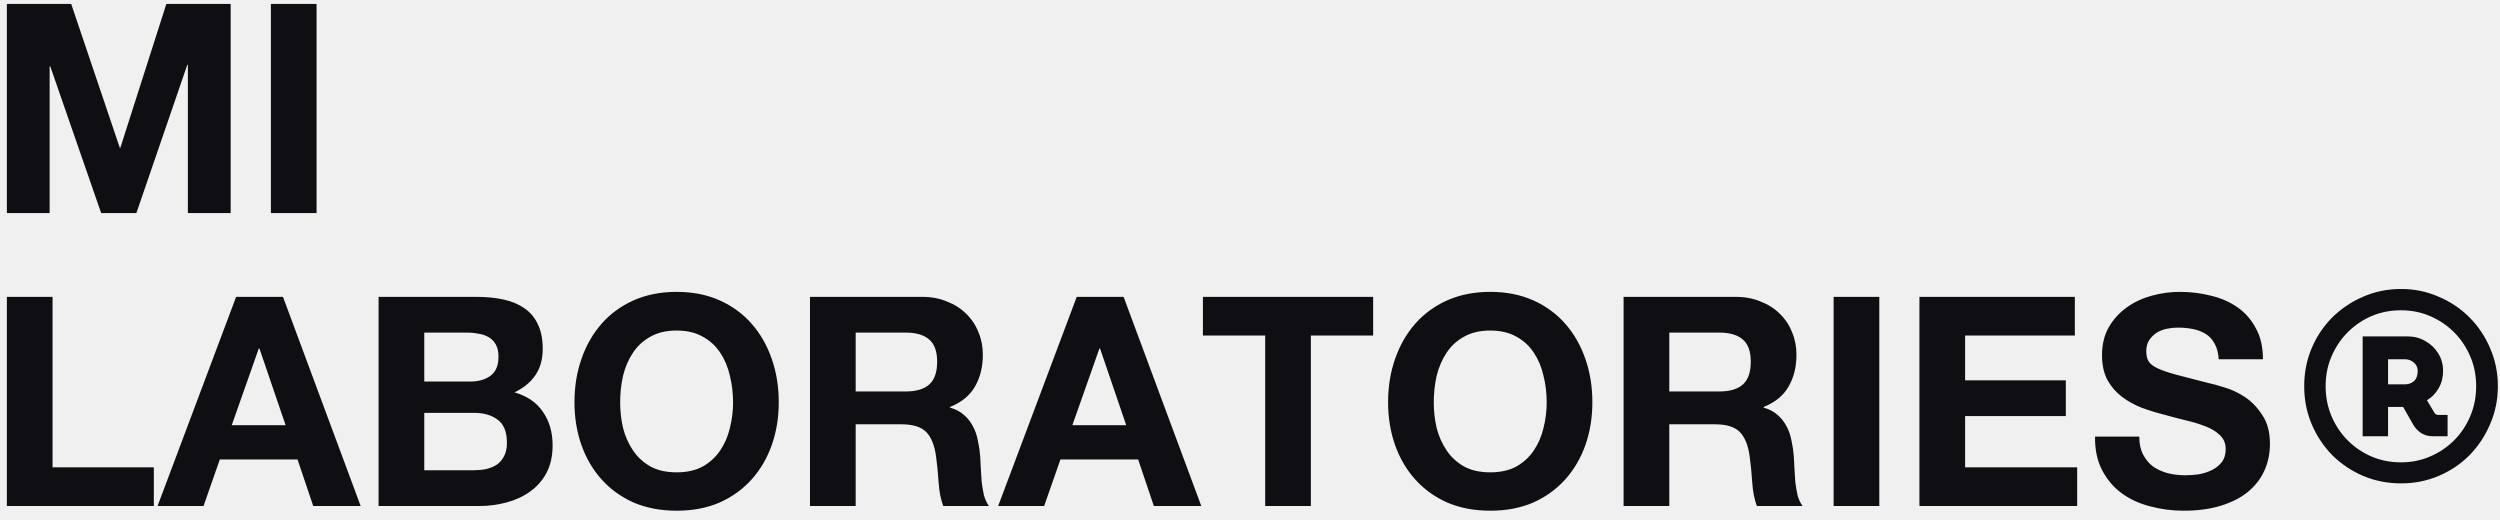
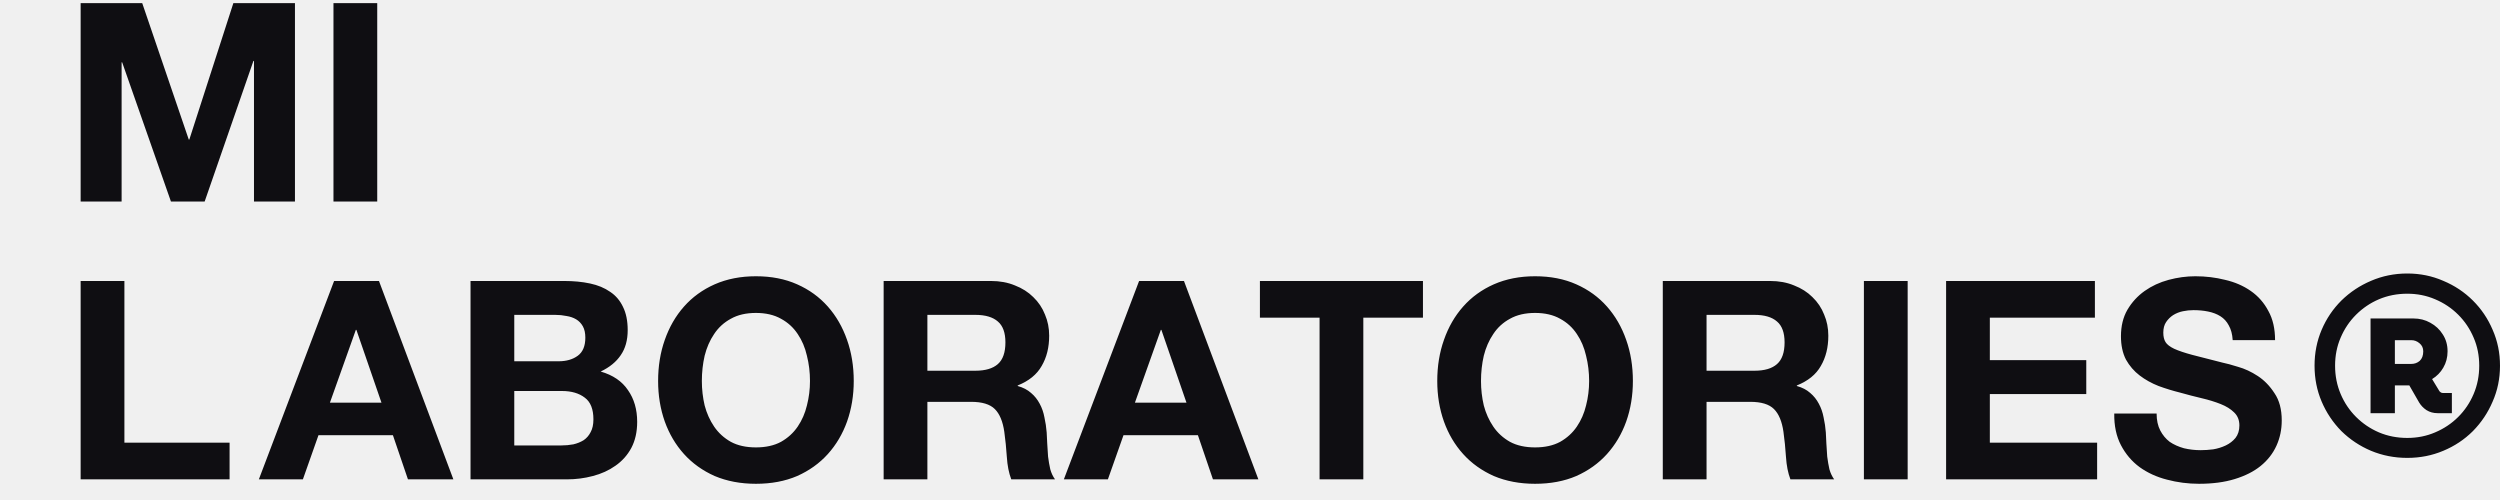
- <svg xmlns="http://www.w3.org/2000/svg" width="207" height="43" viewBox="0 0 207 43" fill="none">
-   <path fill-rule="evenodd" clip-rule="evenodd" d="M0.569 17.642V0.323H5.894L9.918 12.233H9.966L13.774 0.323H19.099V17.642H15.556V5.368H15.508L11.292 17.642H8.376L4.16 5.49H4.111V17.642H0.569ZM22.429 17.642V0.323H26.212V17.642H22.429ZM0.569 24.579V41.898H12.737V38.697H4.352V24.579H0.569ZM21.43 28.849L19.189 35.204H23.647L21.479 28.849H21.43ZM13.045 41.898L19.551 24.579H23.43L29.864 41.898H25.936L24.635 38.042H18.201L16.852 41.898H13.045ZM35.13 31.59V27.539H38.672C39.01 27.539 39.331 27.571 39.636 27.636C39.957 27.684 40.238 27.781 40.479 27.927C40.72 28.072 40.913 28.274 41.058 28.533C41.202 28.792 41.275 29.123 41.275 29.528C41.275 30.255 41.058 30.781 40.624 31.104C40.19 31.428 39.636 31.59 38.961 31.59H35.13ZM31.347 24.579V41.898H39.684C40.455 41.898 41.202 41.801 41.925 41.607C42.664 41.413 43.315 41.114 43.877 40.71C44.455 40.306 44.913 39.788 45.25 39.157C45.587 38.511 45.756 37.751 45.756 36.877C45.756 35.794 45.491 34.872 44.961 34.112C44.447 33.336 43.66 32.794 42.6 32.487C43.371 32.115 43.949 31.638 44.335 31.056C44.736 30.474 44.937 29.746 44.937 28.873C44.937 28.064 44.8 27.385 44.527 26.835C44.27 26.285 43.901 25.849 43.419 25.525C42.937 25.186 42.359 24.943 41.684 24.798C41.009 24.652 40.263 24.579 39.443 24.579H31.347ZM35.13 38.939V34.185H39.251C40.07 34.185 40.728 34.379 41.226 34.767C41.724 35.139 41.973 35.77 41.973 36.659C41.973 37.112 41.893 37.484 41.732 37.775C41.588 38.066 41.387 38.3 41.13 38.478C40.873 38.64 40.576 38.761 40.238 38.842C39.901 38.907 39.548 38.939 39.178 38.939H35.13ZM51.59 31.104C51.429 31.816 51.349 32.552 51.349 33.312C51.349 34.039 51.429 34.751 51.59 35.446C51.766 36.126 52.039 36.74 52.409 37.29C52.778 37.84 53.26 38.284 53.855 38.624C54.449 38.947 55.172 39.109 56.023 39.109C56.875 39.109 57.597 38.947 58.192 38.624C58.786 38.284 59.268 37.84 59.638 37.29C60.007 36.74 60.272 36.126 60.433 35.446C60.609 34.751 60.698 34.039 60.698 33.312C60.698 32.552 60.609 31.816 60.433 31.104C60.272 30.393 60.007 29.762 59.638 29.212C59.268 28.646 58.786 28.202 58.192 27.878C57.597 27.539 56.875 27.369 56.023 27.369C55.172 27.369 54.449 27.539 53.855 27.878C53.26 28.202 52.778 28.646 52.409 29.212C52.039 29.762 51.766 30.393 51.59 31.104ZM48.144 36.853C47.758 35.754 47.566 34.573 47.566 33.312C47.566 32.018 47.758 30.821 48.144 29.722C48.53 28.606 49.084 27.636 49.807 26.811C50.529 25.986 51.413 25.339 52.457 24.87C53.517 24.401 54.706 24.167 56.023 24.167C57.356 24.167 58.545 24.401 59.589 24.87C60.633 25.339 61.517 25.986 62.24 26.811C62.963 27.636 63.517 28.606 63.902 29.722C64.288 30.821 64.481 32.018 64.481 33.312C64.481 34.573 64.288 35.754 63.902 36.853C63.517 37.937 62.963 38.883 62.24 39.691C61.517 40.5 60.633 41.138 59.589 41.607C58.545 42.06 57.356 42.287 56.023 42.287C54.706 42.287 53.517 42.06 52.457 41.607C51.413 41.138 50.529 40.5 49.807 39.691C49.084 38.883 48.53 37.937 48.144 36.853ZM70.85 32.414V27.539H74.994C75.861 27.539 76.512 27.733 76.946 28.121C77.379 28.493 77.596 29.099 77.596 29.94C77.596 30.813 77.379 31.444 76.946 31.832C76.512 32.22 75.861 32.414 74.994 32.414H70.85ZM67.067 24.579V41.898H70.85V35.131H74.632C75.58 35.131 76.263 35.341 76.681 35.762C77.098 36.182 77.371 36.845 77.5 37.751C77.596 38.446 77.668 39.174 77.717 39.934C77.765 40.694 77.893 41.349 78.102 41.898H81.885C81.709 41.656 81.572 41.365 81.475 41.025C81.395 40.669 81.331 40.298 81.283 39.91C81.251 39.521 81.227 39.141 81.21 38.769C81.194 38.397 81.178 38.074 81.162 37.799C81.13 37.363 81.066 36.926 80.969 36.489C80.889 36.053 80.753 35.657 80.56 35.301C80.367 34.929 80.118 34.613 79.813 34.355C79.508 34.08 79.122 33.878 78.656 33.748V33.7C79.62 33.312 80.311 32.746 80.729 32.002C81.162 31.258 81.379 30.377 81.379 29.358C81.379 28.695 81.259 28.08 81.018 27.515C80.793 26.932 80.455 26.423 80.006 25.986C79.572 25.55 79.042 25.21 78.415 24.968C77.805 24.709 77.114 24.579 76.343 24.579H67.067ZM91.034 28.849L88.793 35.204H93.25L91.082 28.849H91.034ZM82.648 41.898L89.154 24.579H93.034L99.467 41.898H95.539L94.238 38.042H87.805L86.456 41.898H82.648ZM104.758 27.781V41.898H108.54V27.781H113.697V24.579H99.601V27.781H104.758ZM118.957 31.104C118.796 31.816 118.716 32.552 118.716 33.312C118.716 34.039 118.796 34.751 118.957 35.446C119.134 36.126 119.408 36.74 119.777 37.29C120.146 37.84 120.628 38.284 121.222 38.624C121.817 38.947 122.54 39.109 123.391 39.109C124.242 39.109 124.965 38.947 125.56 38.624C126.154 38.284 126.636 37.84 127.005 37.29C127.374 36.74 127.639 36.126 127.8 35.446C127.977 34.751 128.065 34.039 128.065 33.312C128.065 32.552 127.977 31.816 127.8 31.104C127.639 30.393 127.374 29.762 127.005 29.212C126.636 28.646 126.154 28.202 125.56 27.878C124.965 27.539 124.242 27.369 123.391 27.369C122.54 27.369 121.817 27.539 121.222 27.878C120.628 28.202 120.146 28.646 119.777 29.212C119.408 29.762 119.134 30.393 118.957 31.104ZM115.512 36.853C115.126 35.754 114.934 34.573 114.934 33.312C114.934 32.018 115.126 30.821 115.512 29.722C115.897 28.606 116.451 27.636 117.174 26.811C117.897 25.986 118.781 25.339 119.825 24.87C120.885 24.401 122.073 24.167 123.391 24.167C124.724 24.167 125.913 24.401 126.957 24.87C128.001 25.339 128.885 25.986 129.607 26.811C130.33 27.636 130.885 28.606 131.27 29.722C131.656 30.821 131.848 32.018 131.848 33.312C131.848 34.573 131.656 35.754 131.27 36.853C130.885 37.937 130.33 38.883 129.607 39.691C128.885 40.5 128.001 41.138 126.957 41.607C125.913 42.06 124.724 42.287 123.391 42.287C122.073 42.287 120.885 42.06 119.825 41.607C118.781 41.138 117.897 40.5 117.174 39.691C116.451 38.883 115.897 37.937 115.512 36.853ZM138.217 32.414V27.539H142.362C143.229 27.539 143.88 27.733 144.313 28.121C144.747 28.493 144.964 29.099 144.964 29.94C144.964 30.813 144.747 31.444 144.313 31.832C143.88 32.22 143.229 32.414 142.362 32.414H138.217ZM134.434 24.579V41.898H138.217V35.131H142C142.947 35.131 143.631 35.341 144.048 35.762C144.465 36.182 144.739 36.845 144.867 37.751C144.964 38.446 145.036 39.174 145.084 39.934C145.133 40.694 145.261 41.349 145.47 41.898H149.253C149.076 41.656 148.94 41.365 148.843 41.025C148.763 40.669 148.699 40.298 148.65 39.91C148.619 39.521 148.595 39.141 148.578 38.769C148.562 38.397 148.546 38.074 148.53 37.799C148.498 37.363 148.434 36.926 148.337 36.489C148.257 36.053 148.12 35.657 147.928 35.301C147.735 34.929 147.486 34.613 147.181 34.355C146.875 34.08 146.49 33.878 146.024 33.748V33.7C146.988 33.312 147.679 32.746 148.096 32.002C148.53 31.258 148.747 30.377 148.747 29.358C148.747 28.695 148.626 28.08 148.385 27.515C148.161 26.932 147.824 26.423 147.373 25.986C146.94 25.55 146.41 25.21 145.783 24.968C145.173 24.709 144.482 24.579 143.711 24.579H134.434ZM151.823 41.898V24.579H155.606V41.898H151.823ZM158.929 24.579V41.898H171.989V38.697H162.712V34.452H171.049V31.492H162.712V27.781H171.796V24.579H158.929ZM173.47 36.15H177.132C177.132 36.732 177.236 37.225 177.445 37.629C177.654 38.034 177.927 38.365 178.265 38.624C178.618 38.867 179.028 39.052 179.493 39.182C179.959 39.295 180.441 39.352 180.939 39.352C181.276 39.352 181.638 39.327 182.023 39.279C182.409 39.214 182.77 39.101 183.108 38.939C183.445 38.778 183.727 38.559 183.951 38.284C184.176 37.993 184.288 37.629 184.288 37.193C184.288 36.724 184.136 36.344 183.831 36.053C183.541 35.762 183.156 35.519 182.674 35.325C182.192 35.131 181.646 34.961 181.035 34.816C180.425 34.67 179.807 34.508 179.18 34.331C178.537 34.169 177.911 33.975 177.301 33.748C176.691 33.506 176.144 33.199 175.662 32.827C175.18 32.455 174.787 31.994 174.482 31.444C174.192 30.878 174.048 30.199 174.048 29.407C174.048 28.517 174.233 27.749 174.602 27.102C174.988 26.439 175.486 25.889 176.096 25.453C176.706 25.016 177.397 24.693 178.168 24.482C178.939 24.272 179.71 24.167 180.481 24.167C181.38 24.167 182.24 24.272 183.06 24.482C183.895 24.677 184.633 25 185.276 25.453C185.919 25.905 186.425 26.488 186.794 27.199C187.18 27.894 187.373 28.743 187.373 29.746H183.71C183.678 29.229 183.565 28.8 183.373 28.46C183.196 28.121 182.955 27.854 182.65 27.66C182.344 27.466 181.992 27.328 181.59 27.248C181.204 27.167 180.778 27.126 180.313 27.126C180.007 27.126 179.703 27.159 179.397 27.223C179.091 27.288 178.811 27.401 178.554 27.563C178.313 27.725 178.112 27.927 177.951 28.169C177.79 28.412 177.71 28.719 177.71 29.091C177.71 29.431 177.775 29.706 177.903 29.916C178.031 30.126 178.281 30.32 178.65 30.498C179.036 30.676 179.558 30.854 180.216 31.032C180.891 31.209 181.766 31.436 182.843 31.711C183.164 31.775 183.606 31.897 184.168 32.075C184.746 32.236 185.317 32.503 185.879 32.875C186.44 33.247 186.922 33.748 187.324 34.379C187.742 34.993 187.951 35.786 187.951 36.756C187.951 37.548 187.799 38.284 187.493 38.964C187.187 39.643 186.73 40.233 186.12 40.734C185.525 41.219 184.778 41.599 183.879 41.874C182.995 42.149 181.968 42.287 180.795 42.287C179.847 42.287 178.923 42.165 178.024 41.923C177.14 41.696 176.353 41.333 175.662 40.831C174.988 40.33 174.45 39.691 174.048 38.915C173.646 38.139 173.453 37.217 173.47 36.15ZM195.672 39.407C196.65 39.818 197.695 40.024 198.805 40.024C199.914 40.024 200.951 39.818 201.915 39.407C202.893 38.995 203.747 38.422 204.478 37.687C205.208 36.937 205.778 36.077 206.187 35.107C206.61 34.136 206.822 33.093 206.822 31.975C206.822 30.858 206.61 29.814 206.187 28.844C205.778 27.874 205.208 27.021 204.478 26.286C203.747 25.551 202.893 24.978 201.915 24.566C200.951 24.14 199.914 23.927 198.805 23.927C197.695 23.927 196.65 24.14 195.672 24.566C194.708 24.978 193.854 25.551 193.109 26.286C192.379 27.021 191.809 27.874 191.401 28.844C190.992 29.814 190.788 30.858 190.788 31.975C190.788 33.093 190.992 34.136 191.401 35.107C191.809 36.077 192.379 36.937 193.109 37.687C193.854 38.422 194.708 38.995 195.672 39.407ZM201.214 37.797C200.469 38.12 199.667 38.282 198.805 38.282C197.928 38.282 197.11 38.12 196.351 37.797C195.607 37.474 194.949 37.025 194.38 36.452C193.81 35.879 193.365 35.21 193.044 34.445C192.723 33.681 192.562 32.858 192.562 31.975C192.562 31.093 192.723 30.277 193.044 29.528C193.365 28.763 193.81 28.094 194.38 27.521C194.949 26.948 195.607 26.499 196.351 26.176C197.11 25.852 197.928 25.691 198.805 25.691C199.667 25.691 200.469 25.852 201.214 26.176C201.973 26.499 202.638 26.948 203.207 27.521C203.777 28.094 204.223 28.763 204.544 29.528C204.865 30.277 205.026 31.093 205.026 31.975C205.026 32.858 204.865 33.681 204.544 34.445C204.223 35.21 203.777 35.879 203.207 36.452C202.638 37.025 201.973 37.474 201.214 37.797ZM195.628 27.852V36.121H197.731V33.695H198.98L199.834 35.195C199.995 35.459 200.207 35.68 200.469 35.856C200.746 36.033 201.068 36.121 201.433 36.121H202.66V34.357H201.871C201.769 34.357 201.674 34.306 201.587 34.203L200.951 33.144C201.36 32.894 201.682 32.563 201.915 32.152C202.164 31.726 202.288 31.248 202.288 30.718C202.288 30.16 202.148 29.667 201.871 29.241C201.608 28.815 201.25 28.477 200.798 28.227C200.36 27.977 199.87 27.852 199.33 27.852H195.628ZM199.155 31.821H197.731V29.748H199.155C199.418 29.748 199.651 29.837 199.856 30.013C200.075 30.189 200.185 30.424 200.185 30.718C200.185 31.086 200.083 31.365 199.878 31.556C199.673 31.733 199.432 31.821 199.155 31.821Z" fill="#0F0E12" />
+ <svg xmlns="http://www.w3.org/2000/svg" width="155" height="31" viewBox="0 0 155 31" fill="none">
+   <g clip-path="url(#clip0)">
+     <path fill-rule="evenodd" clip-rule="evenodd" d="M5 12.494V0.195H8.818L11.704 8.653H11.738L14.468 0.195H18.287V12.494H15.747V3.778H15.712L12.689 12.494H10.598L7.574 3.864H7.54V12.494H5ZM20.675 12.494V0.195H23.388V12.494H20.675ZM5 17.421V29.72H14.234V27.446H7.713V17.421H5ZM22.062 20.452L20.455 24.965H23.651L22.096 20.452H22.062ZM16.049 29.72L20.714 17.421H23.496L28.109 29.72H25.293L24.36 26.981H19.746L18.779 29.72H16.049ZM31.885 22.399V19.522H34.425C34.667 19.522 34.897 19.545 35.116 19.591C35.347 19.626 35.548 19.695 35.721 19.798C35.894 19.901 36.032 20.045 36.136 20.229C36.239 20.412 36.291 20.648 36.291 20.935C36.291 21.451 36.136 21.825 35.825 22.054C35.514 22.284 35.116 22.399 34.633 22.399H31.885ZM29.173 17.421V29.72H35.151C35.704 29.72 36.239 29.651 36.758 29.513C37.288 29.375 37.754 29.163 38.157 28.876C38.572 28.588 38.9 28.221 39.142 27.773C39.384 27.314 39.505 26.774 39.505 26.154C39.505 25.385 39.315 24.73 38.935 24.19C38.566 23.639 38.002 23.254 37.242 23.036C37.794 22.772 38.209 22.433 38.486 22.02C38.773 21.607 38.917 21.09 38.917 20.47C38.917 19.895 38.819 19.413 38.624 19.023C38.439 18.632 38.175 18.322 37.829 18.093C37.483 17.851 37.069 17.679 36.585 17.576C36.101 17.472 35.566 17.421 34.978 17.421H29.173ZM31.885 27.618V24.242H34.84C35.427 24.242 35.9 24.38 36.257 24.655C36.614 24.919 36.792 25.367 36.792 25.999C36.792 26.32 36.735 26.585 36.62 26.791C36.516 26.998 36.372 27.165 36.188 27.291C36.003 27.406 35.79 27.492 35.548 27.549C35.306 27.595 35.053 27.618 34.788 27.618H31.885ZM43.688 22.054C43.573 22.56 43.515 23.082 43.515 23.622C43.515 24.139 43.573 24.644 43.688 25.138C43.815 25.62 44.01 26.056 44.275 26.447C44.54 26.837 44.886 27.153 45.312 27.394C45.738 27.624 46.257 27.739 46.867 27.739C47.478 27.739 47.996 27.624 48.422 27.394C48.848 27.153 49.194 26.837 49.459 26.447C49.724 26.056 49.914 25.62 50.029 25.138C50.156 24.644 50.219 24.139 50.219 23.622C50.219 23.082 50.156 22.56 50.029 22.054C49.914 21.549 49.724 21.101 49.459 20.711C49.194 20.309 48.848 19.993 48.422 19.763C47.996 19.522 47.478 19.402 46.867 19.402C46.257 19.402 45.738 19.522 45.312 19.763C44.886 19.993 44.54 20.309 44.275 20.711C44.01 21.101 43.815 21.549 43.688 22.054ZM41.217 26.137C40.941 25.356 40.803 24.518 40.803 23.622C40.803 22.703 40.941 21.853 41.217 21.073C41.494 20.28 41.891 19.591 42.409 19.006C42.928 18.42 43.561 17.96 44.31 17.628C45.07 17.294 45.922 17.128 46.867 17.128C47.823 17.128 48.675 17.294 49.424 17.628C50.173 17.96 50.806 18.42 51.325 19.006C51.843 19.591 52.24 20.28 52.517 21.073C52.793 21.853 52.932 22.703 52.932 23.622C52.932 24.518 52.793 25.356 52.517 26.137C52.24 26.906 51.843 27.578 51.325 28.152C50.806 28.726 50.173 29.18 49.424 29.513C48.675 29.834 47.823 29.995 46.867 29.995C45.922 29.995 45.07 29.834 44.31 29.513C43.561 29.18 42.928 28.726 42.409 28.152C41.891 27.578 41.494 26.906 41.217 26.137ZM57.498 22.985V19.522H60.47C61.092 19.522 61.559 19.66 61.87 19.936C62.181 20.2 62.336 20.63 62.336 21.228C62.336 21.848 62.181 22.296 61.87 22.571C61.559 22.847 61.092 22.985 60.47 22.985H57.498ZM54.786 17.421V29.72H57.498V24.914H60.211C60.891 24.914 61.38 25.063 61.68 25.362C61.979 25.66 62.175 26.131 62.267 26.774C62.336 27.268 62.388 27.785 62.423 28.324C62.457 28.864 62.549 29.329 62.699 29.72H65.412C65.285 29.547 65.187 29.341 65.118 29.1C65.061 28.847 65.014 28.583 64.98 28.307C64.957 28.032 64.939 27.762 64.928 27.498C64.916 27.233 64.905 27.004 64.894 26.809C64.87 26.499 64.824 26.189 64.755 25.878C64.698 25.568 64.6 25.287 64.462 25.034C64.323 24.77 64.145 24.546 63.926 24.363C63.707 24.167 63.431 24.024 63.097 23.932V23.898C63.788 23.622 64.283 23.22 64.582 22.692C64.894 22.163 65.049 21.538 65.049 20.814C65.049 20.343 64.963 19.907 64.79 19.505C64.629 19.092 64.387 18.73 64.064 18.42C63.753 18.11 63.373 17.869 62.924 17.696C62.486 17.513 61.991 17.421 61.438 17.421H54.786ZM71.972 20.452L70.365 24.965H73.561L72.006 20.452H71.972ZM65.959 29.72L70.624 17.421H73.406L78.019 29.72H75.203L74.27 26.981H69.657L68.689 29.72H65.959ZM81.813 19.695V29.72H84.526V19.695H88.223V17.421H78.115V19.695H81.813ZM91.995 22.054C91.88 22.56 91.822 23.082 91.822 23.622C91.822 24.139 91.88 24.644 91.995 25.138C92.122 25.62 92.318 26.056 92.583 26.447C92.847 26.837 93.193 27.153 93.619 27.394C94.046 27.624 94.564 27.739 95.174 27.739C95.785 27.739 96.303 27.624 96.729 27.394C97.156 27.153 97.501 26.837 97.766 26.447C98.031 26.056 98.221 25.62 98.336 25.138C98.463 24.644 98.526 24.139 98.526 23.622C98.526 23.082 98.463 22.56 98.336 22.054C98.221 21.549 98.031 21.101 97.766 20.711C97.501 20.309 97.156 19.993 96.729 19.763C96.303 19.522 95.785 19.402 95.174 19.402C94.564 19.402 94.046 19.522 93.619 19.763C93.193 19.993 92.847 20.309 92.583 20.711C92.318 21.101 92.122 21.549 91.995 22.054ZM89.525 26.137C89.248 25.356 89.11 24.518 89.11 23.622C89.11 22.703 89.248 21.853 89.525 21.073C89.801 20.28 90.198 19.591 90.717 19.006C91.235 18.42 91.869 17.96 92.617 17.628C93.377 17.294 94.23 17.128 95.174 17.128C96.13 17.128 96.983 17.294 97.731 17.628C98.48 17.96 99.114 18.42 99.632 19.006C100.15 19.591 100.548 20.28 100.824 21.073C101.101 21.853 101.239 22.703 101.239 23.622C101.239 24.518 101.101 25.356 100.824 26.137C100.548 26.906 100.15 27.578 99.632 28.152C99.114 28.726 98.48 29.18 97.731 29.513C96.983 29.834 96.13 29.995 95.174 29.995C94.23 29.995 93.377 29.834 92.617 29.513C91.869 29.18 91.235 28.726 90.717 28.152C90.198 27.578 89.801 26.906 89.525 26.137ZM105.806 22.985V19.522H108.778C109.4 19.522 109.866 19.66 110.177 19.936C110.488 20.2 110.644 20.63 110.644 21.228C110.644 21.848 110.488 22.296 110.177 22.571C109.866 22.847 109.4 22.985 108.778 22.985H105.806ZM103.093 17.421V29.72H105.806V24.914H108.518C109.198 24.914 109.688 25.063 109.987 25.362C110.286 25.66 110.483 26.131 110.574 26.774C110.644 27.268 110.695 27.785 110.73 28.324C110.765 28.864 110.856 29.329 111.006 29.72H113.719C113.593 29.547 113.494 29.341 113.425 29.1C113.368 28.847 113.322 28.583 113.287 28.307C113.264 28.032 113.247 27.762 113.235 27.498C113.224 27.233 113.213 27.004 113.201 26.809C113.178 26.499 113.132 26.189 113.063 25.878C113.005 25.568 112.907 25.287 112.769 25.034C112.631 24.77 112.452 24.546 112.233 24.363C112.014 24.167 111.738 24.024 111.404 23.932V23.898C112.095 23.622 112.591 23.22 112.89 22.692C113.201 22.163 113.356 21.538 113.356 20.814C113.356 20.343 113.27 19.907 113.097 19.505C112.936 19.092 112.694 18.73 112.371 18.42C112.06 18.11 111.68 17.869 111.231 17.696C110.794 17.513 110.298 17.421 109.745 17.421H103.093ZM115.562 29.72V17.421H118.275V29.72H115.562ZM120.658 17.421V29.72H130.022V27.446H123.37V24.431H129.349V22.33H123.37V19.695H129.884V17.421H120.658ZM131.084 25.637H133.71C133.71 26.051 133.785 26.401 133.935 26.688C134.085 26.975 134.281 27.21 134.522 27.394C134.776 27.567 135.07 27.698 135.404 27.791C135.737 27.871 136.083 27.911 136.44 27.911C136.682 27.911 136.941 27.894 137.218 27.859C137.494 27.813 137.753 27.733 137.995 27.618C138.237 27.503 138.439 27.348 138.6 27.153C138.761 26.946 138.842 26.688 138.842 26.378C138.842 26.045 138.733 25.775 138.514 25.568C138.306 25.362 138.03 25.189 137.684 25.052C137.339 24.914 136.947 24.793 136.509 24.69C136.072 24.587 135.628 24.472 135.179 24.345C134.718 24.23 134.269 24.093 133.831 23.932C133.394 23.76 133.002 23.541 132.656 23.277C132.311 23.013 132.029 22.686 131.81 22.296C131.603 21.894 131.499 21.411 131.499 20.849C131.499 20.217 131.632 19.672 131.896 19.212C132.173 18.741 132.53 18.351 132.967 18.041C133.405 17.731 133.9 17.501 134.453 17.352C135.006 17.203 135.559 17.128 136.112 17.128C136.757 17.128 137.373 17.203 137.961 17.352C138.56 17.49 139.089 17.719 139.55 18.041C140.011 18.362 140.374 18.776 140.639 19.281C140.915 19.775 141.054 20.378 141.054 21.09H138.427C138.405 20.722 138.324 20.418 138.185 20.177C138.059 19.936 137.886 19.746 137.667 19.608C137.448 19.471 137.195 19.373 136.907 19.316C136.63 19.258 136.325 19.229 135.991 19.229C135.772 19.229 135.554 19.252 135.335 19.298C135.115 19.344 134.914 19.425 134.73 19.54C134.557 19.654 134.413 19.798 134.298 19.97C134.182 20.142 134.125 20.36 134.125 20.625C134.125 20.866 134.171 21.061 134.263 21.21C134.355 21.36 134.534 21.497 134.799 21.624C135.075 21.75 135.45 21.876 135.922 22.003C136.406 22.129 137.033 22.29 137.805 22.485C138.035 22.531 138.353 22.617 138.756 22.743C139.17 22.858 139.579 23.048 139.982 23.312C140.385 23.576 140.731 23.932 141.019 24.38C141.318 24.816 141.468 25.379 141.468 26.068C141.468 26.631 141.359 27.153 141.14 27.635C140.921 28.118 140.593 28.537 140.155 28.893C139.729 29.237 139.193 29.507 138.548 29.703C137.914 29.898 137.178 29.995 136.337 29.995C135.657 29.995 134.994 29.909 134.35 29.737C133.716 29.576 133.152 29.318 132.656 28.962C132.173 28.606 131.787 28.152 131.499 27.601C131.211 27.05 131.072 26.395 131.084 25.637ZM147.005 27.95C147.706 28.242 148.456 28.389 149.251 28.389C150.047 28.389 150.79 28.242 151.482 27.95C152.183 27.658 152.795 27.251 153.319 26.729C153.843 26.196 154.252 25.586 154.544 24.897C154.848 24.208 155 23.466 155 22.673C155 21.88 154.848 21.138 154.544 20.449C154.252 19.76 153.843 19.155 153.319 18.633C152.795 18.111 152.183 17.704 151.482 17.411C150.79 17.109 150.047 16.957 149.251 16.957C148.456 16.957 147.706 17.109 147.005 17.411C146.314 17.704 145.701 18.111 145.167 18.633C144.643 19.155 144.235 19.76 143.942 20.449C143.649 21.138 143.502 21.88 143.502 22.673C143.502 23.466 143.649 24.208 143.942 24.897C144.235 25.586 144.643 26.196 145.167 26.729C145.701 27.251 146.314 27.658 147.005 27.95ZM150.979 26.807C150.445 27.037 149.869 27.152 149.251 27.152C148.623 27.152 148.036 27.037 147.492 26.807C146.958 26.577 146.487 26.259 146.078 25.852C145.67 25.445 145.35 24.97 145.12 24.427C144.89 23.884 144.775 23.299 144.775 22.673C144.775 22.047 144.89 21.467 145.12 20.935C145.35 20.392 145.67 19.917 146.078 19.51C146.487 19.103 146.958 18.784 147.492 18.555C148.036 18.325 148.623 18.21 149.251 18.21C149.869 18.21 150.445 18.325 150.979 18.555C151.523 18.784 152 19.103 152.408 19.51C152.817 19.917 153.136 20.392 153.366 20.935C153.597 21.467 153.712 22.047 153.712 22.673C153.712 23.299 153.597 23.884 153.366 24.427C153.136 24.97 152.817 25.445 152.408 25.852C152 26.259 151.523 26.577 150.979 26.807ZM146.974 19.745V25.617H148.482V23.894H149.377L149.989 24.959C150.105 25.147 150.256 25.304 150.445 25.429C150.644 25.554 150.875 25.617 151.136 25.617H152.016V24.364H151.45C151.377 24.364 151.309 24.328 151.246 24.255L150.79 23.503C151.083 23.325 151.314 23.09 151.482 22.798C151.66 22.495 151.749 22.156 151.749 21.78C151.749 21.384 151.649 21.034 151.45 20.731C151.262 20.428 151.005 20.188 150.681 20.011C150.366 19.833 150.015 19.745 149.628 19.745H146.974ZM149.502 22.563H148.482V21.091H149.502C149.691 21.091 149.858 21.154 150.005 21.279C150.162 21.404 150.241 21.572 150.241 21.78C150.241 22.041 150.168 22.24 150.021 22.375C149.874 22.501 149.701 22.563 149.502 22.563Z" fill="#0F0E12" />
+   </g>
+   <defs>
+     <clipPath id="clip0">
+       <rect width="155" height="30" fill="white" transform="translate(0 0.195312)" />
+     </clipPath>
+   </defs>
</svg>
